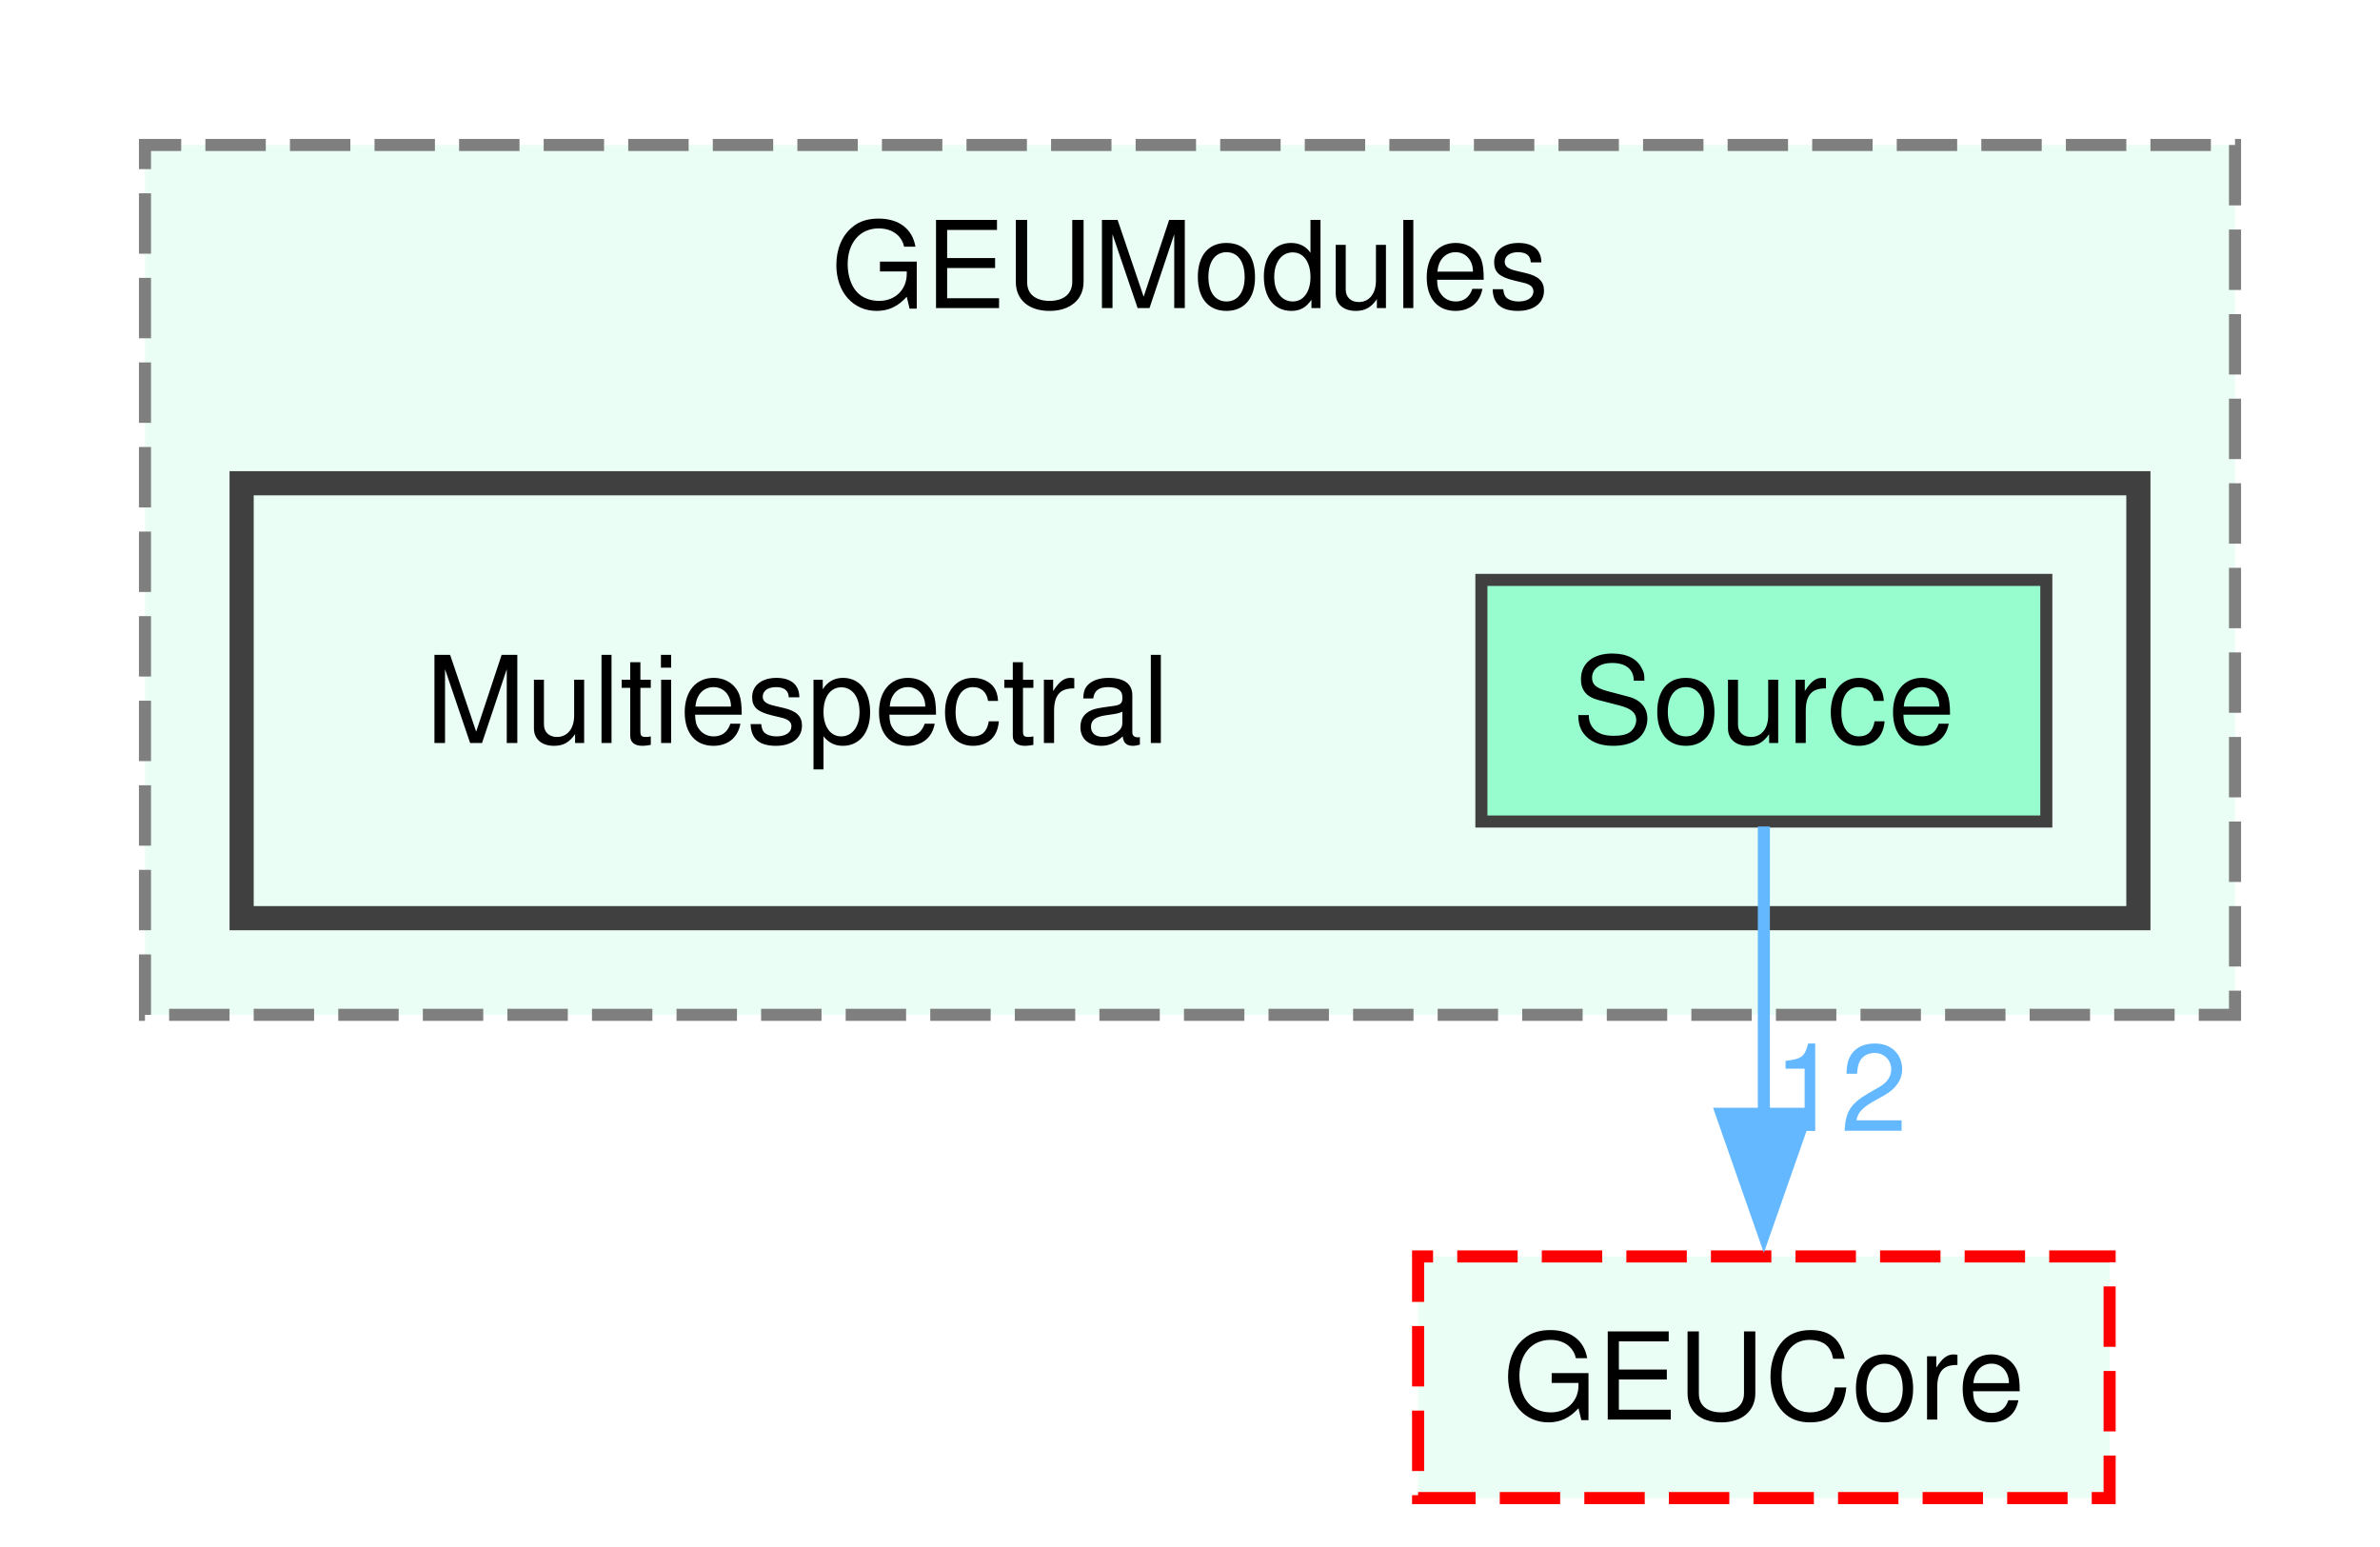
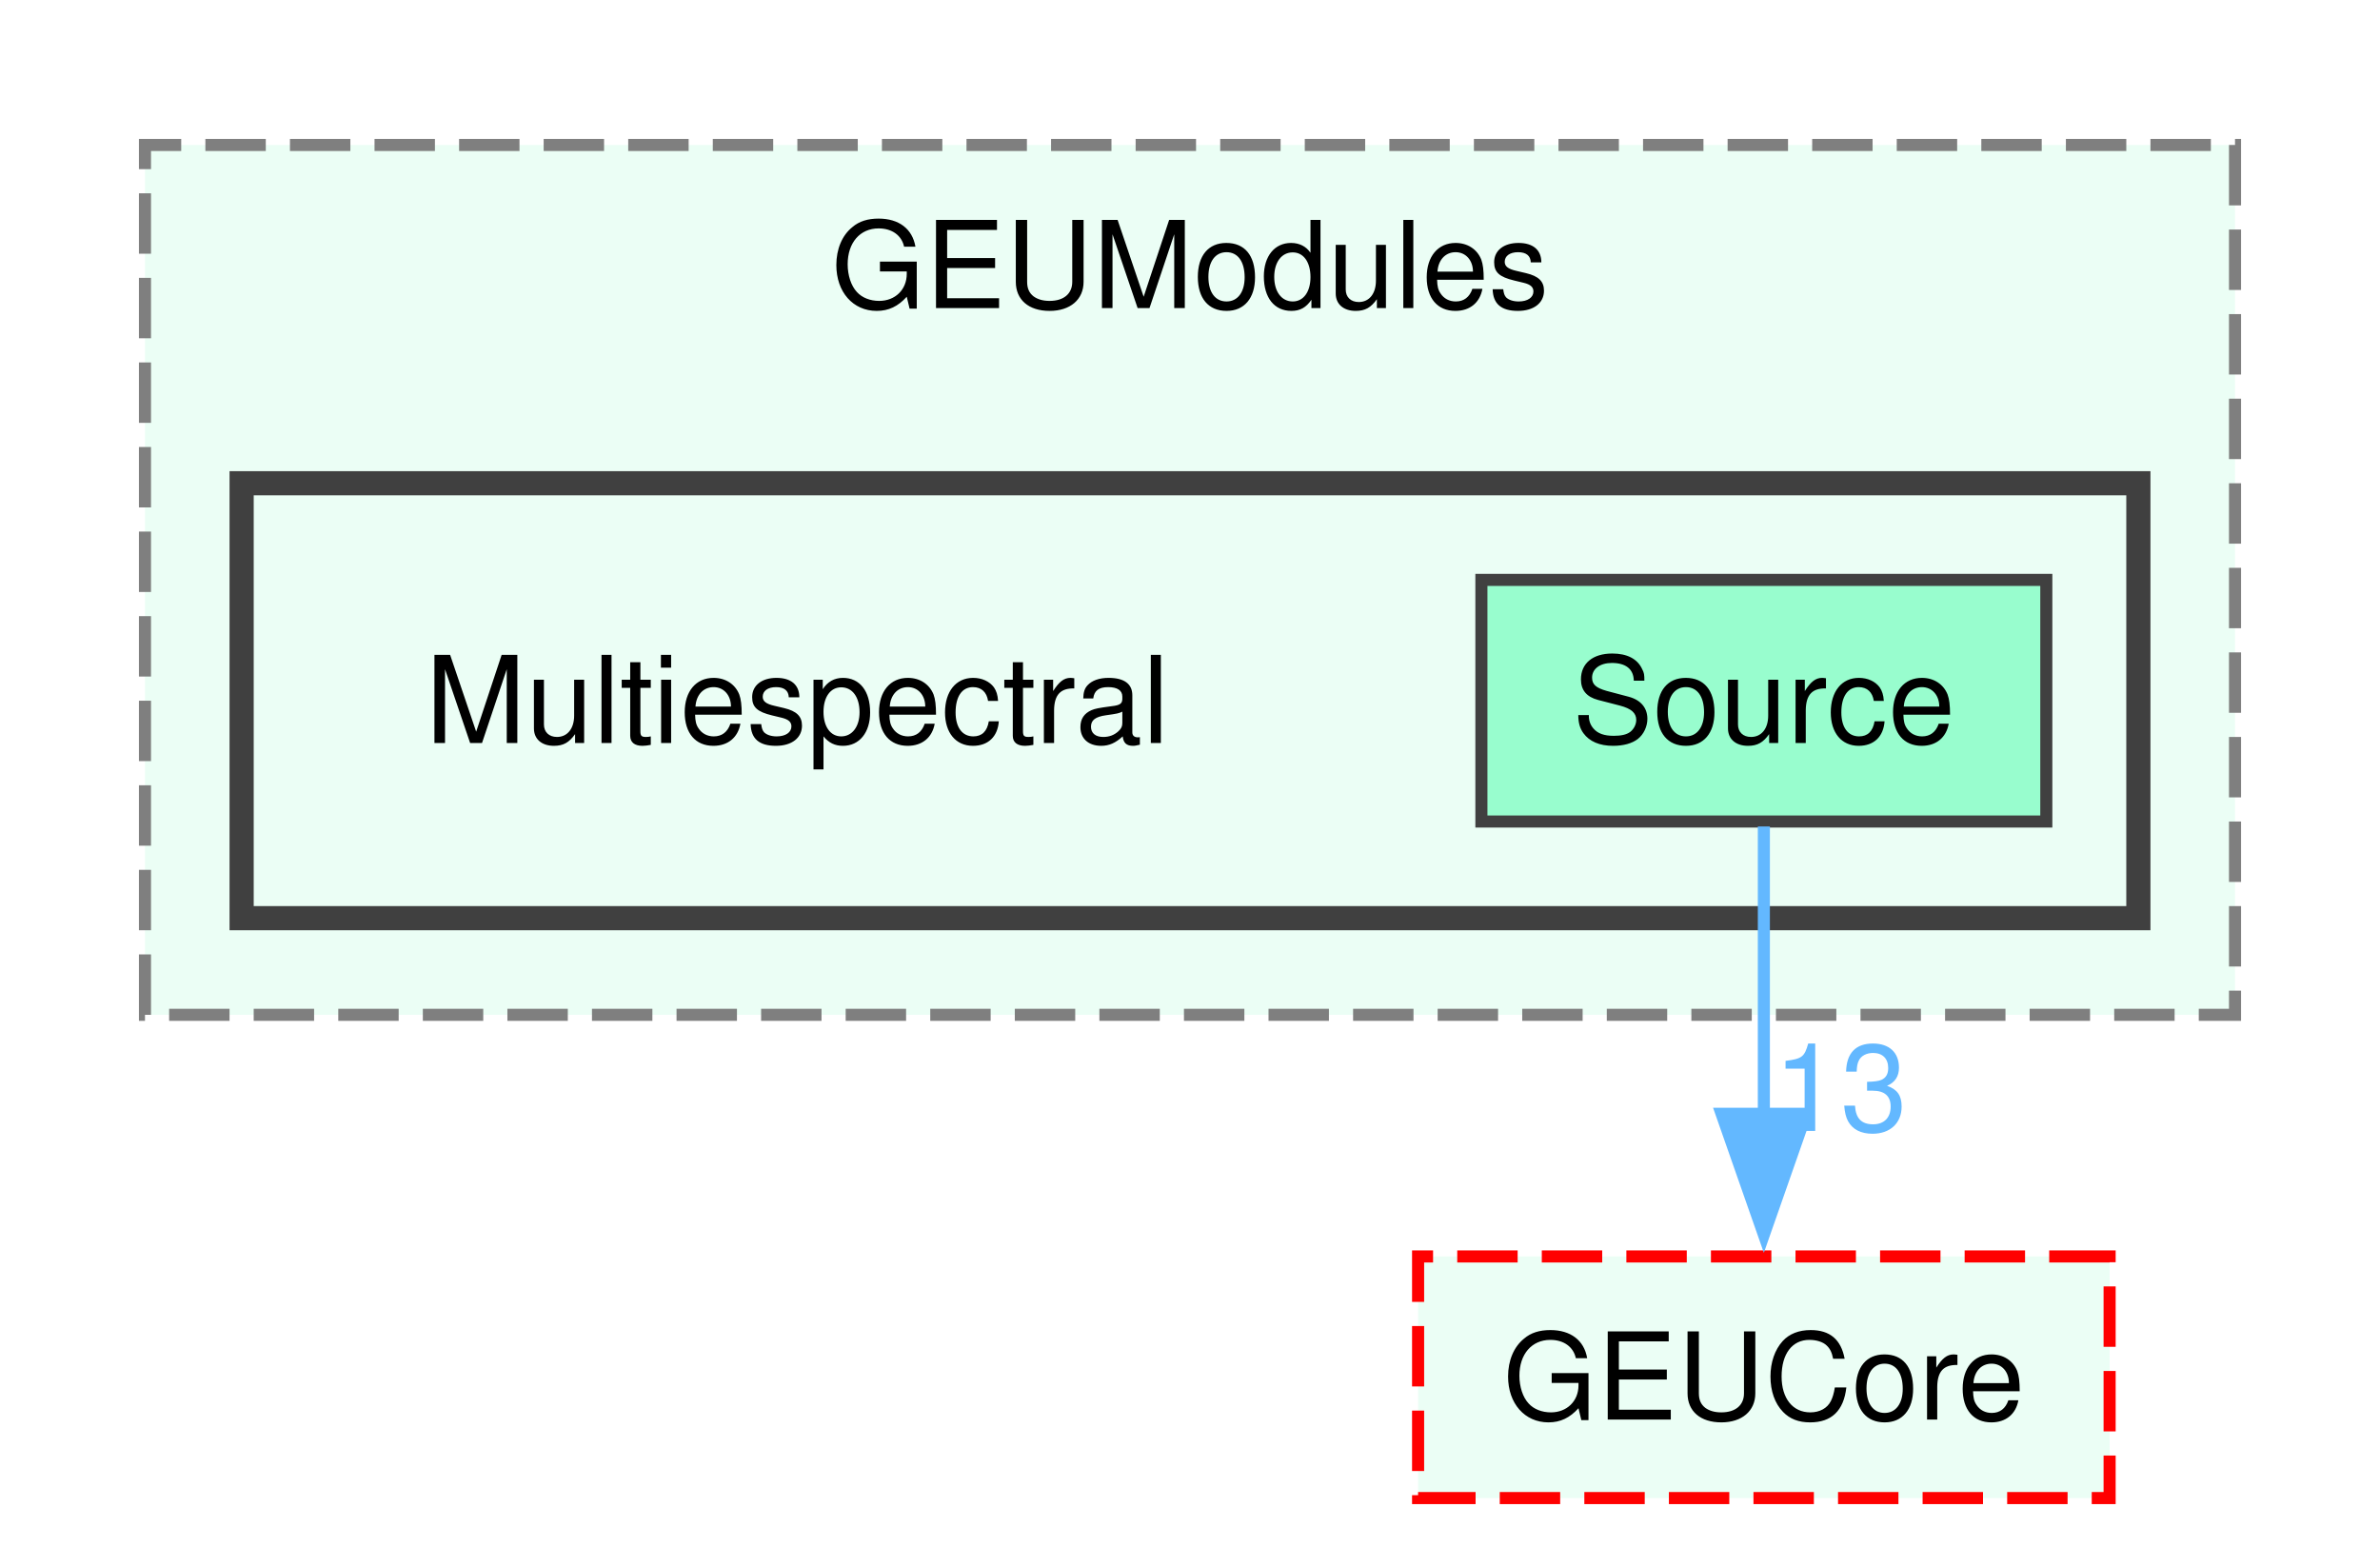
<svg xmlns="http://www.w3.org/2000/svg" xmlns:xlink="http://www.w3.org/1999/xlink" width="197pt" height="128pt" viewBox="0.00 0.00 197.00 128.00">
  <g id="graph0" class="graph" transform="scale(1 1) rotate(0) translate(4 124)">
    <g id="clust1" class="cluster">
      <g id="a_clust1">
        <a xlink:href="dir_70e1bd6aad29eaa9efcef7cf630be9eb.html" target="_top" xlink:title="GEUModules">
          <polygon fill="#ebfef5" stroke="#7f7f7f" stroke-dasharray="5,2" points="8,-40 8,-112 181,-112 181,-40 8,-40" />
          <text text-anchor="middle" x="94.5" y="-98.5" font-family="Helvetica,sans-Serif" font-size="10.00">GEUModules</text>
        </a>
      </g>
    </g>
    <g id="clust2" class="cluster">
      <g id="a_clust2">
        <a xlink:href="dir_604952758cc987df994525f86194e033.html" target="_top">
          <polygon fill="#ebfef5" stroke="#404040" stroke-width="2" points="16,-48 16,-84 173,-84 173,-48 16,-48" />
        </a>
      </g>
    </g>
    <g id="node1" class="node">
      <text text-anchor="middle" x="62" y="-62.5" font-family="Helvetica,sans-Serif" font-size="10.00">Multiespectral</text>
    </g>
    <g id="node2" class="node">
      <g id="a_node2">
        <a xlink:href="dir_2c3e0fc6ccb9542d1168e0a66d936d59.html" target="_top" xlink:title="Source">
          <polygon fill="#98fdce" stroke="#404040" points="165.38,-76 118.62,-76 118.62,-56 165.38,-56 165.38,-76" />
          <text text-anchor="middle" x="142" y="-62.5" font-family="Helvetica,sans-Serif" font-size="10.00">Source</text>
        </a>
      </g>
    </g>
    <g id="node3" class="node">
      <g id="a_node3">
        <a xlink:href="dir_27e7292ccf631aad9354b9464cb90a84.html" target="_top" xlink:title="GEUCore">
          <polygon fill="#ebfef5" stroke="red" stroke-dasharray="5,2" points="170.62,-20 113.38,-20 113.38,0 170.62,0 170.62,-20" />
          <text text-anchor="middle" x="142" y="-6.5" font-family="Helvetica,sans-Serif" font-size="10.00">GEUCore</text>
        </a>
      </g>
    </g>
    <g id="edge1" class="edge">
      <g id="a_edge1">
        <a xlink:href="dir_000033_000013.html" target="_top">
          <path fill="none" stroke="#63b8ff" d="M142,-55.59C142,-49.01 142,-39.96 142,-31.73" />
          <polygon fill="#63b8ff" stroke="#63b8ff" points="145.5,-31.81 142,-21.81 138.5,-31.81 145.5,-31.81" />
        </a>
      </g>
      <g id="a_edge1-headlabel">
-         <a xlink:href="dir_000033_000013.html" target="_top" xlink:title="12">
-           <text text-anchor="middle" x="148.34" y="-30.39" font-family="Helvetica,sans-Serif" font-size="10.00" fill="#63b8ff">12</text>
+         <a xlink:href="dir_000033_000013.html" target="_top" xlink:title="13">
+           <text text-anchor="middle" x="148.34" y="-30.39" font-family="Helvetica,sans-Serif" font-size="10.00" fill="#63b8ff">13</text>
        </a>
      </g>
    </g>
  </g>
</svg>
